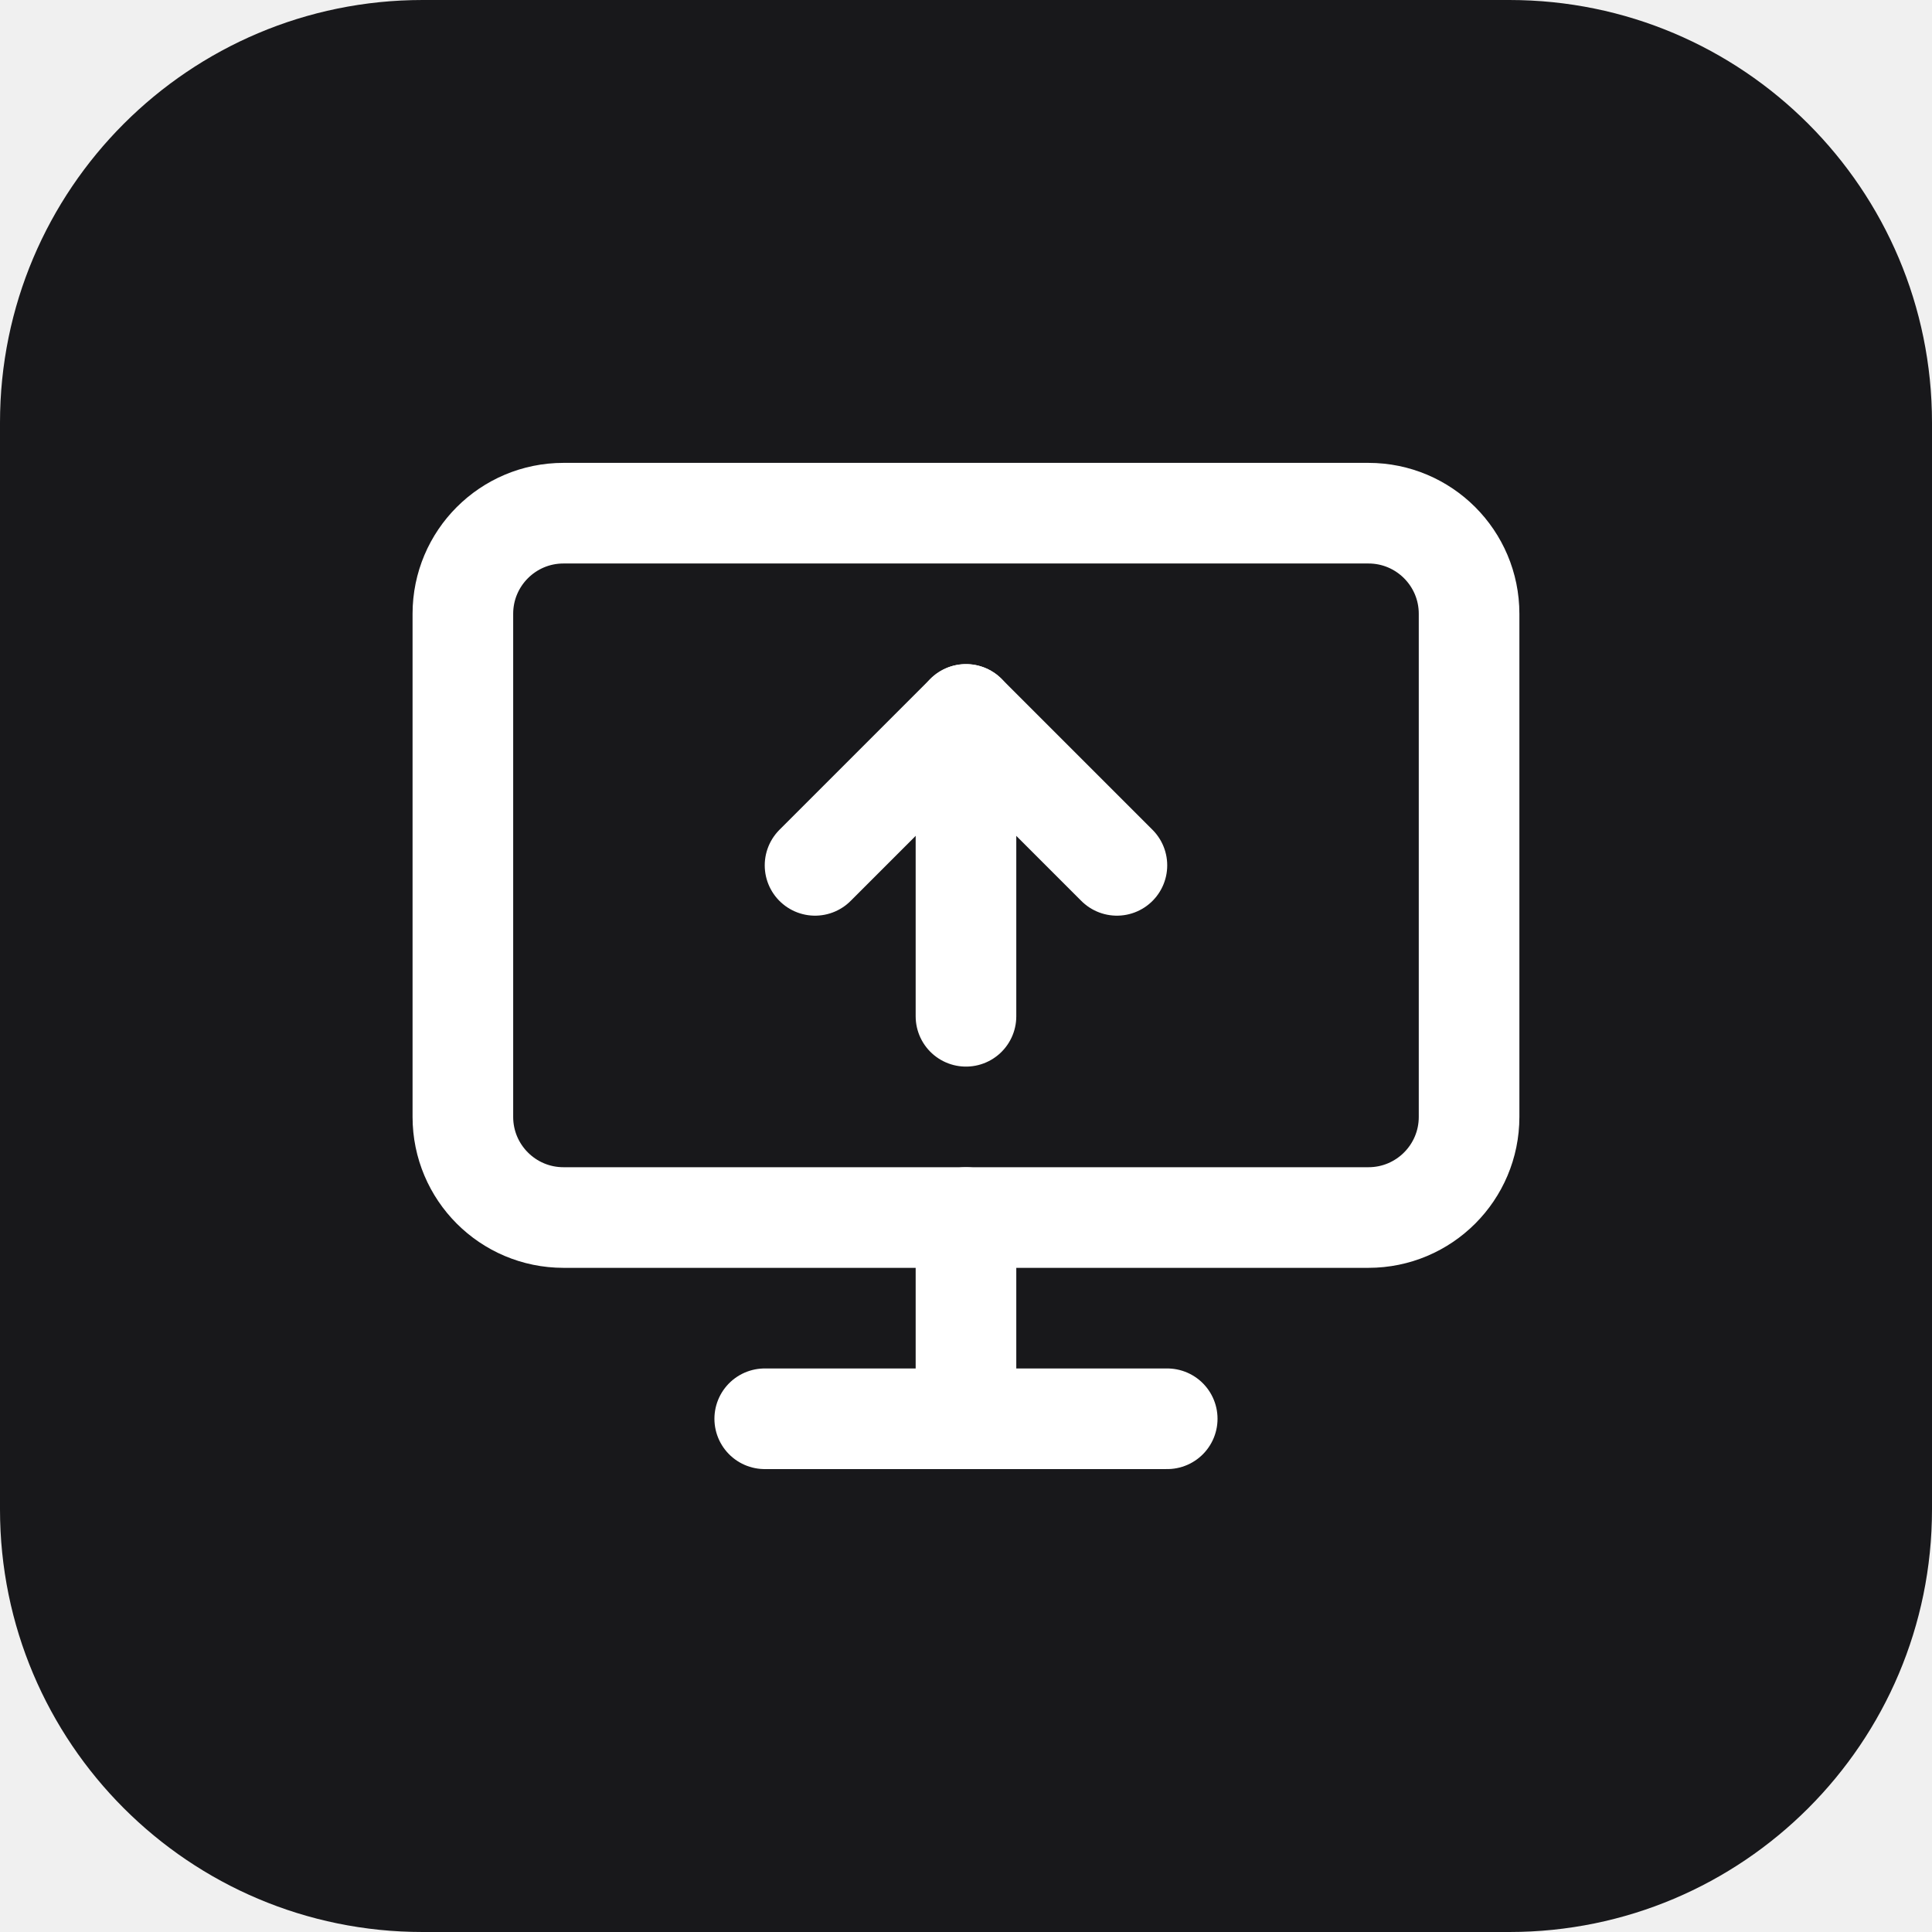
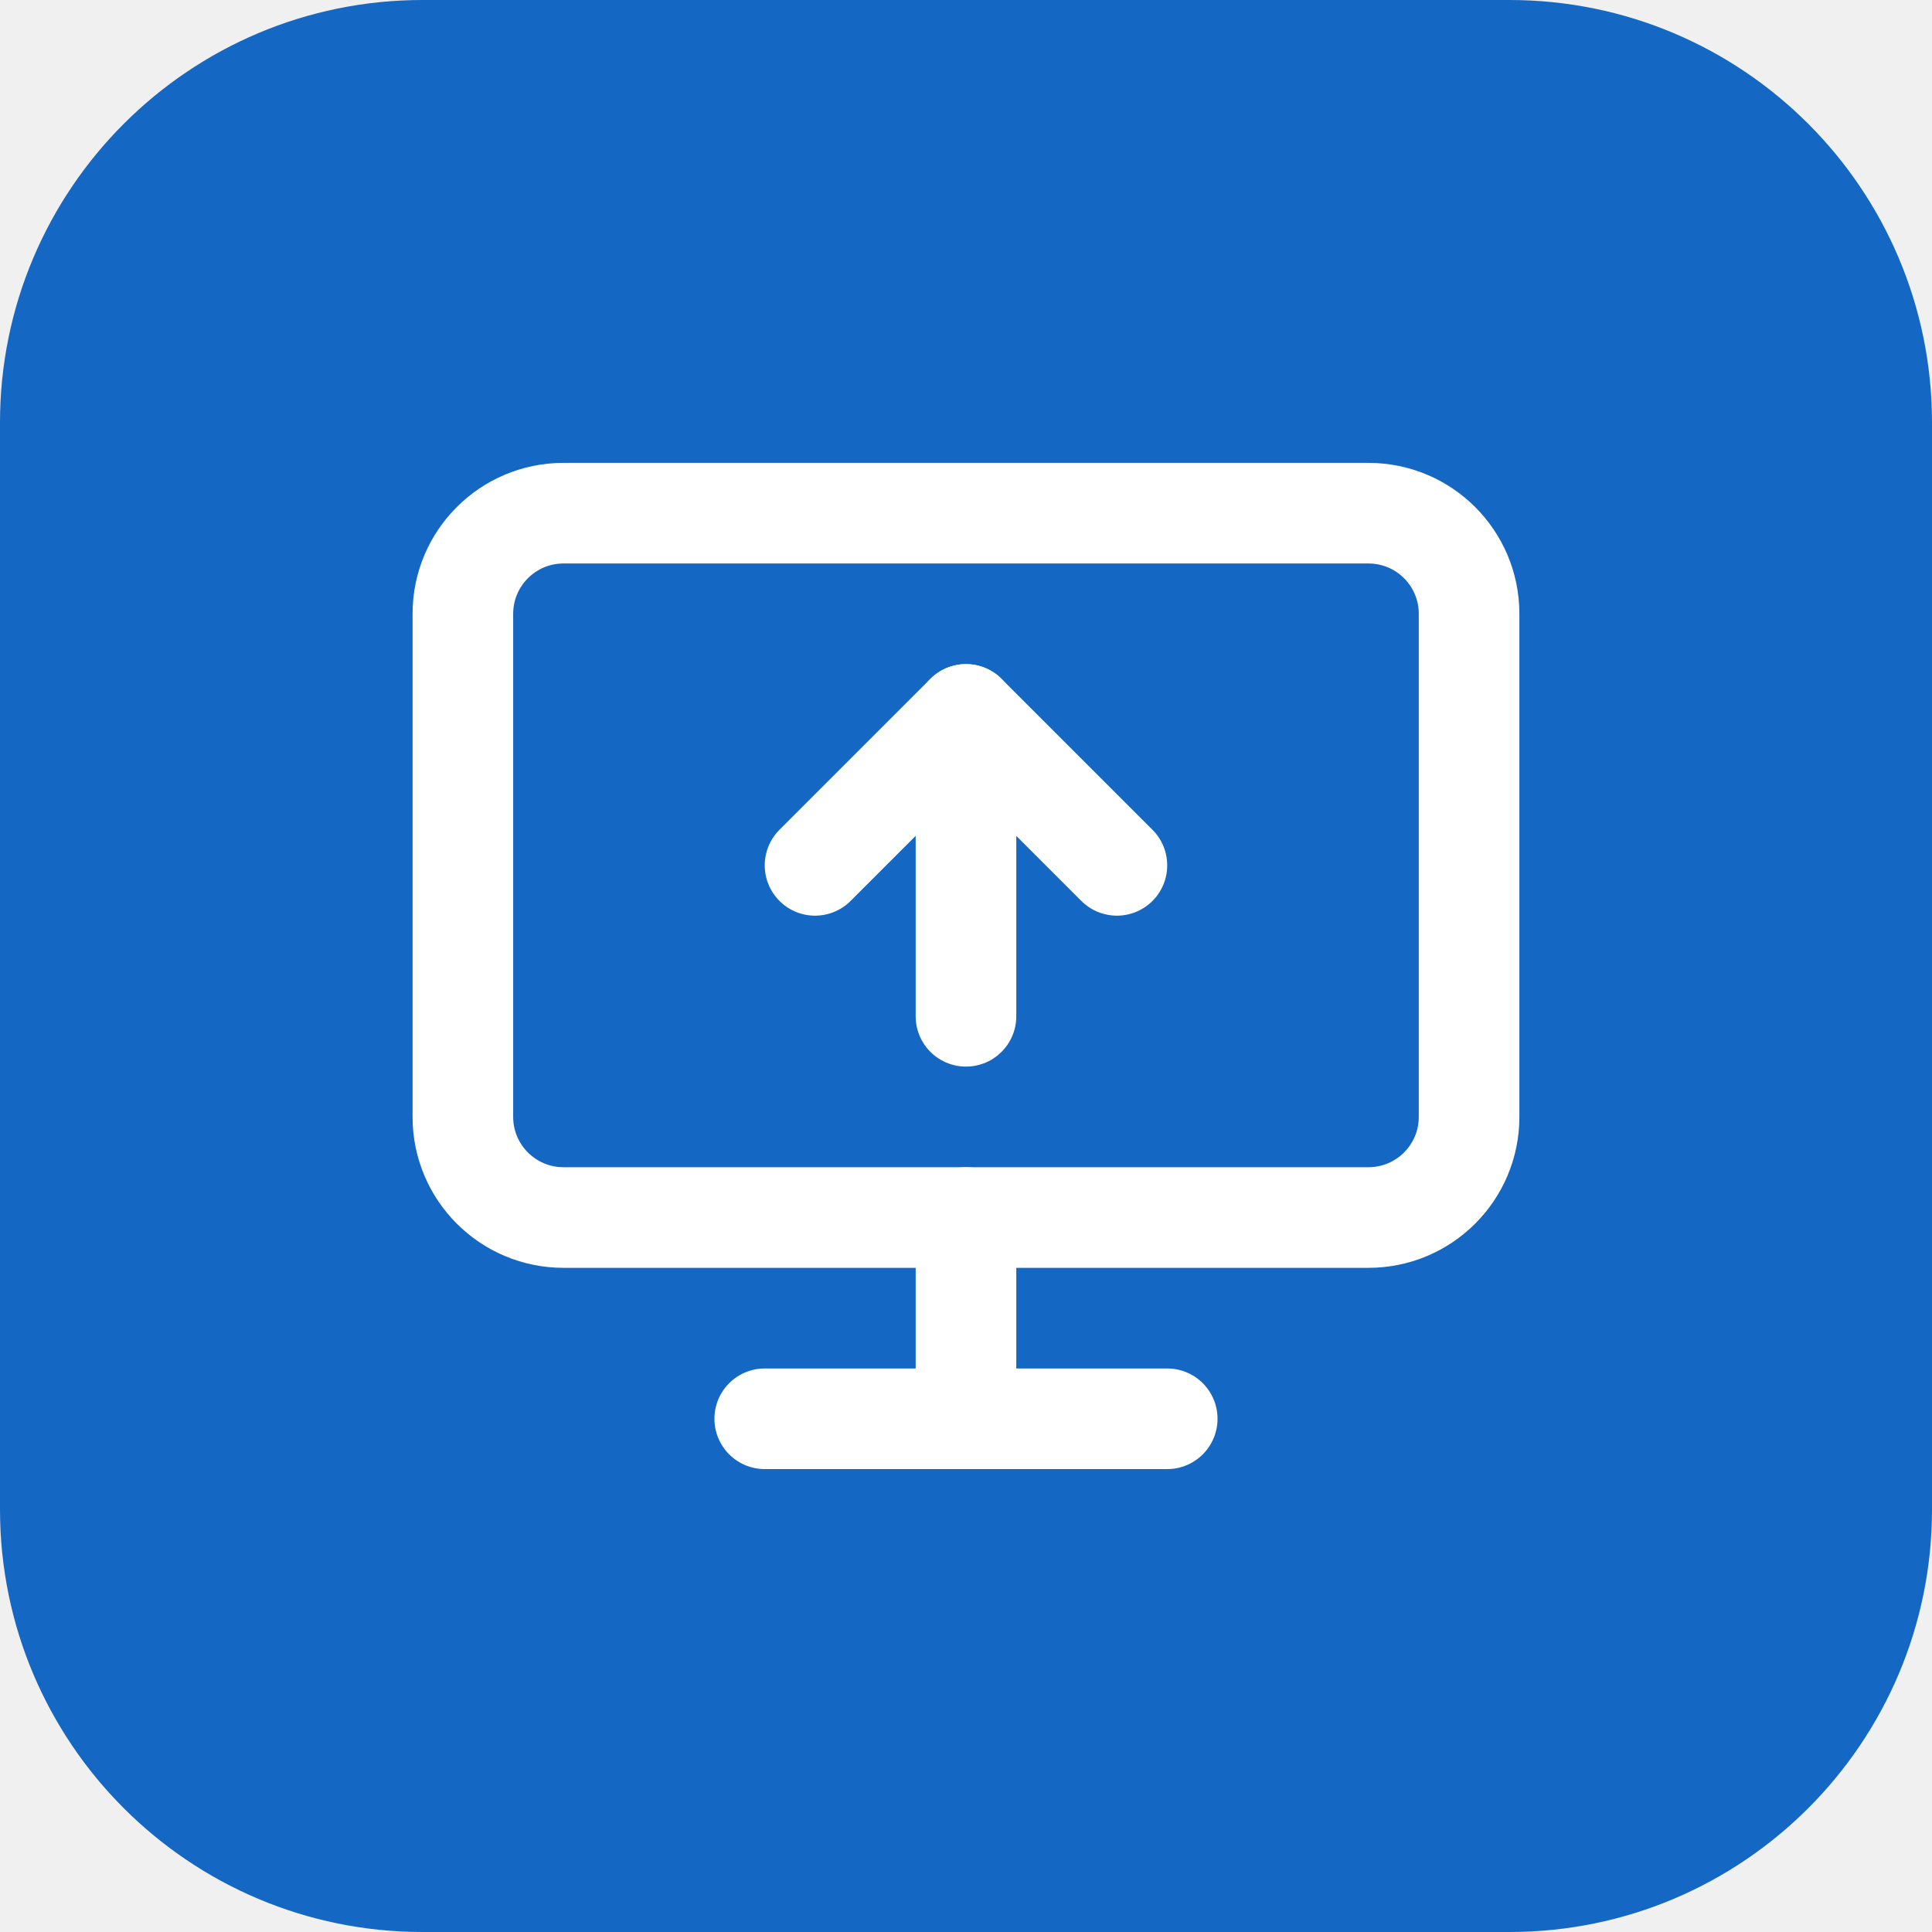
<svg xmlns="http://www.w3.org/2000/svg" viewBox="0 0 32 32">
-   <rect width="32" height="32" rx="7" fill="#18181b" />
+   <rect width="32" height="32" rx="7" fill="#1467c2" />
  <g transform="translate(6 6) scale(0.8333)" fill="none" stroke="#fff" stroke-width="2" stroke-linecap="round" stroke-linejoin="round">
    <path d="m9 10 3-3 3 3" />
    <path d="M12 13V7" />
    <rect x="2" y="3" width="20" height="14" rx="2" />
    <path d="M8 21h8" />
    <path d="M12 17v4" />
  </g>
</svg>
